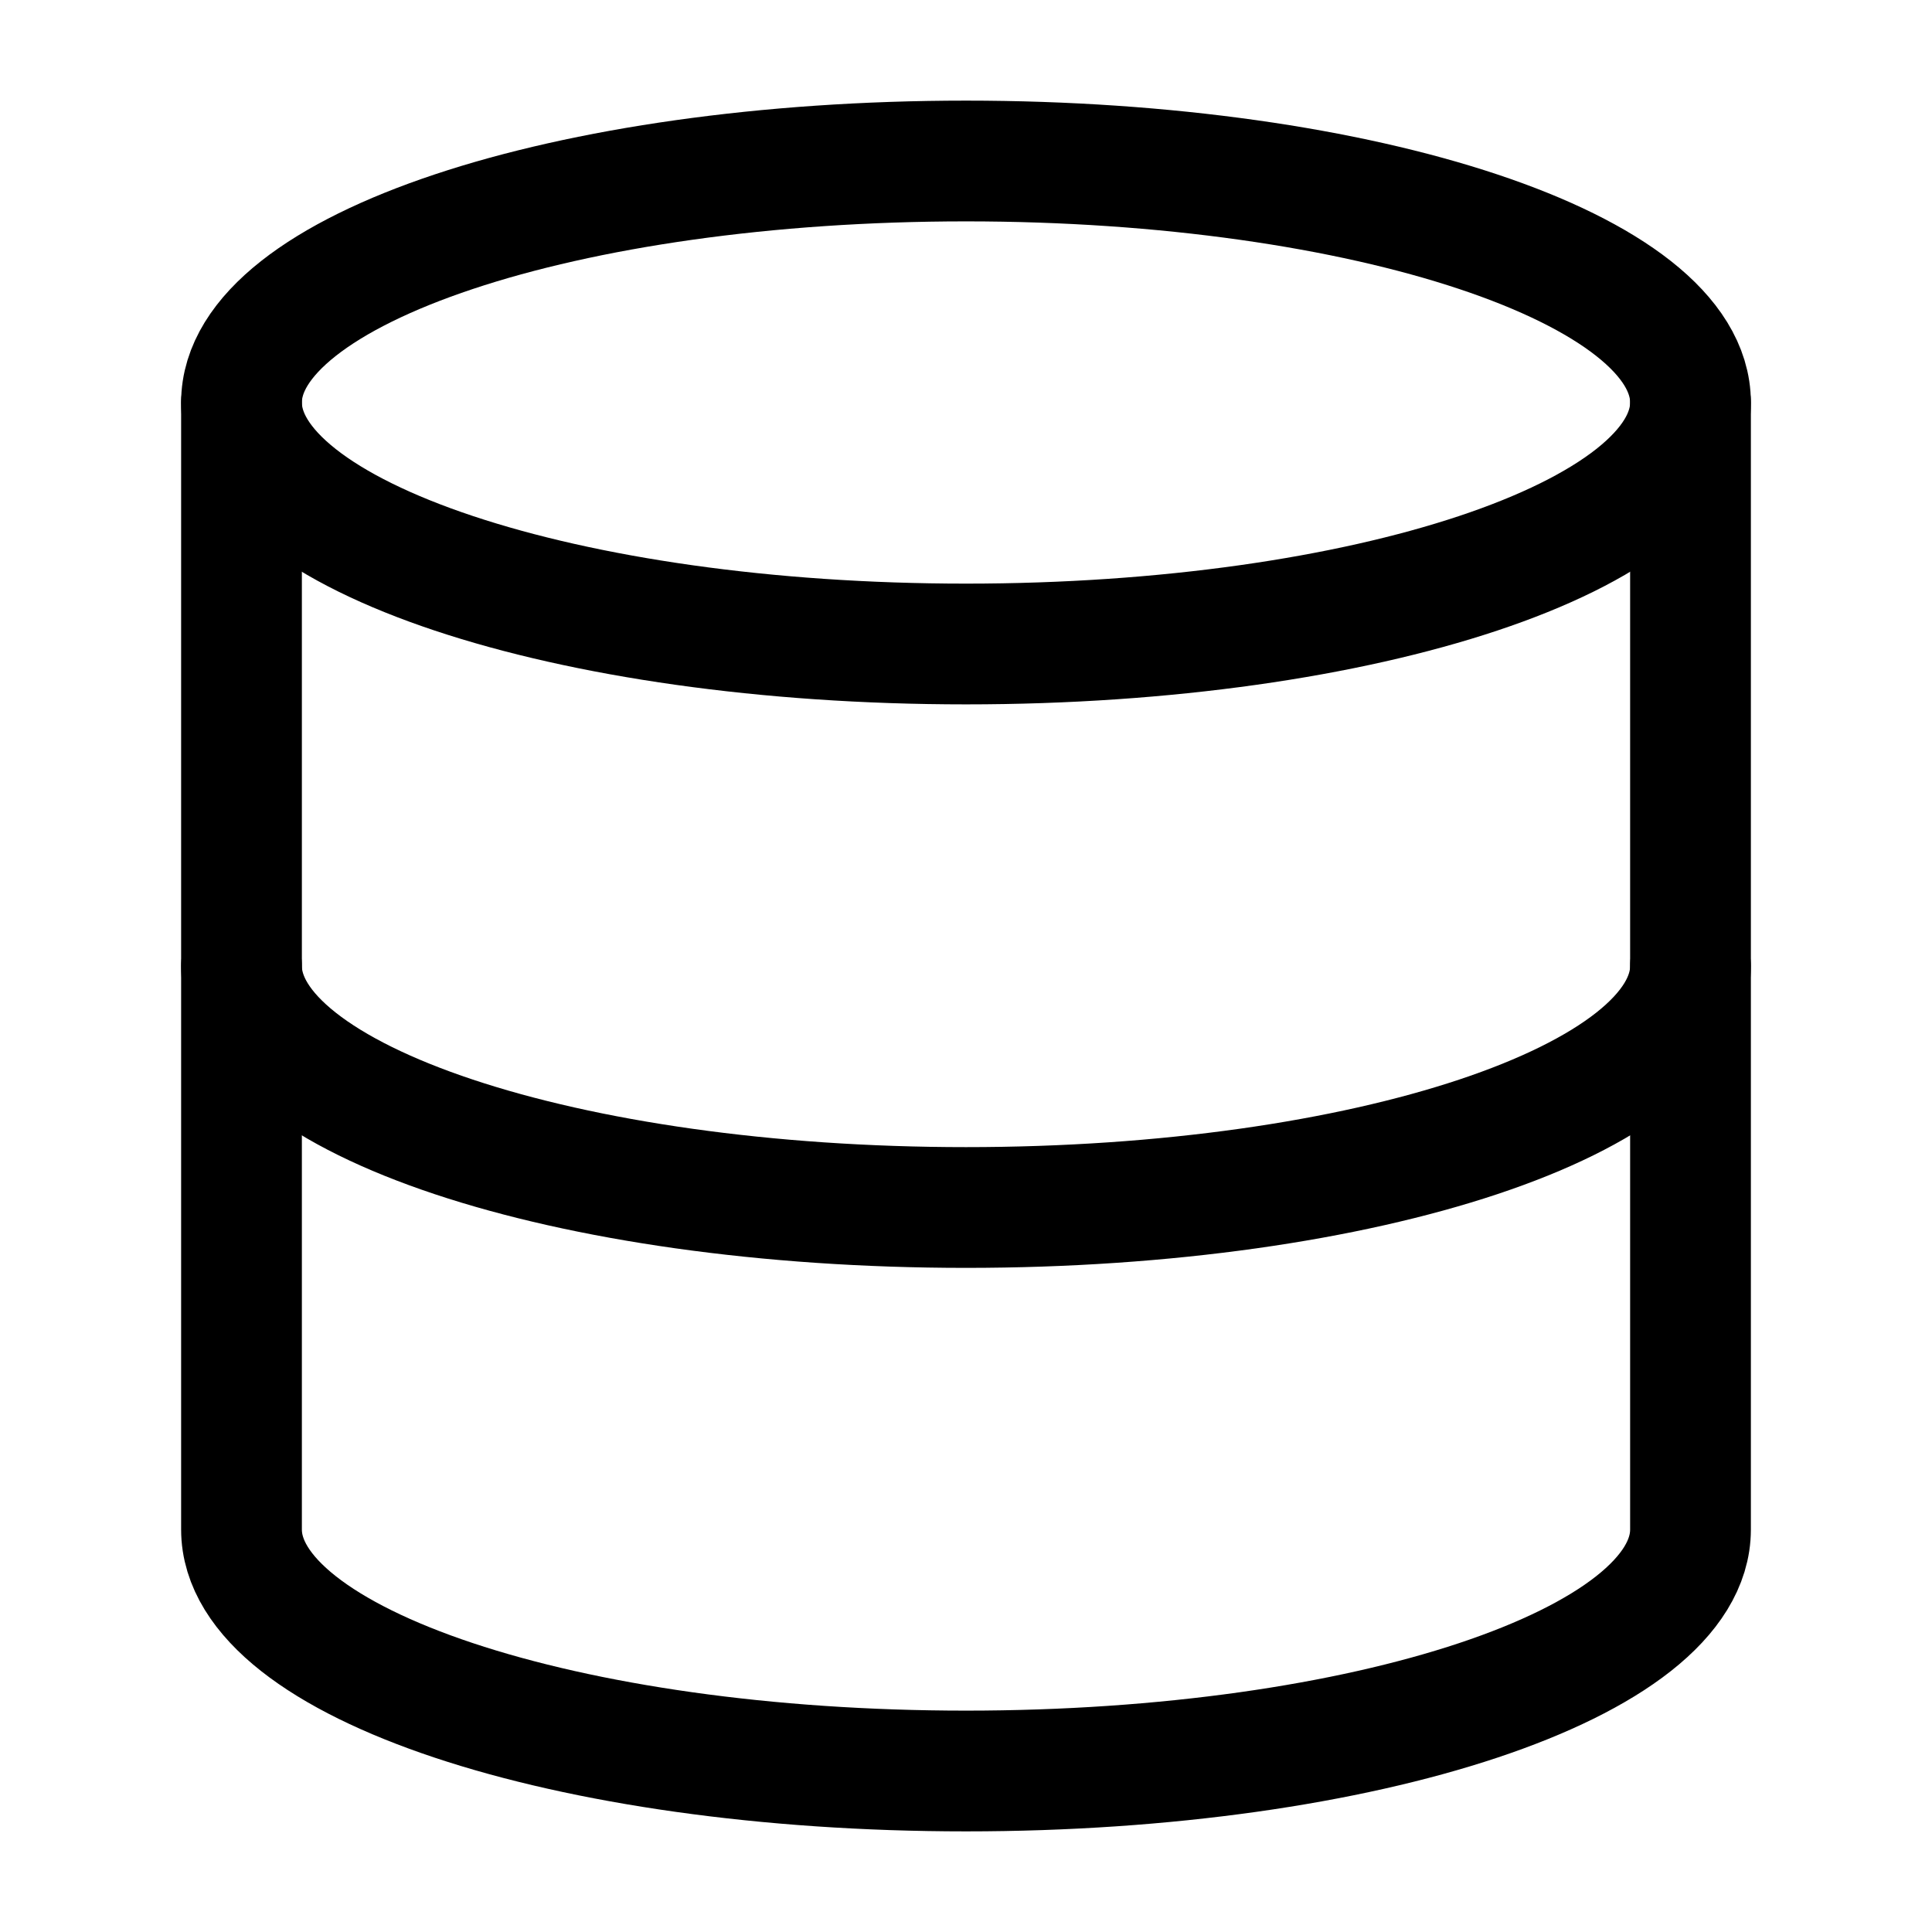
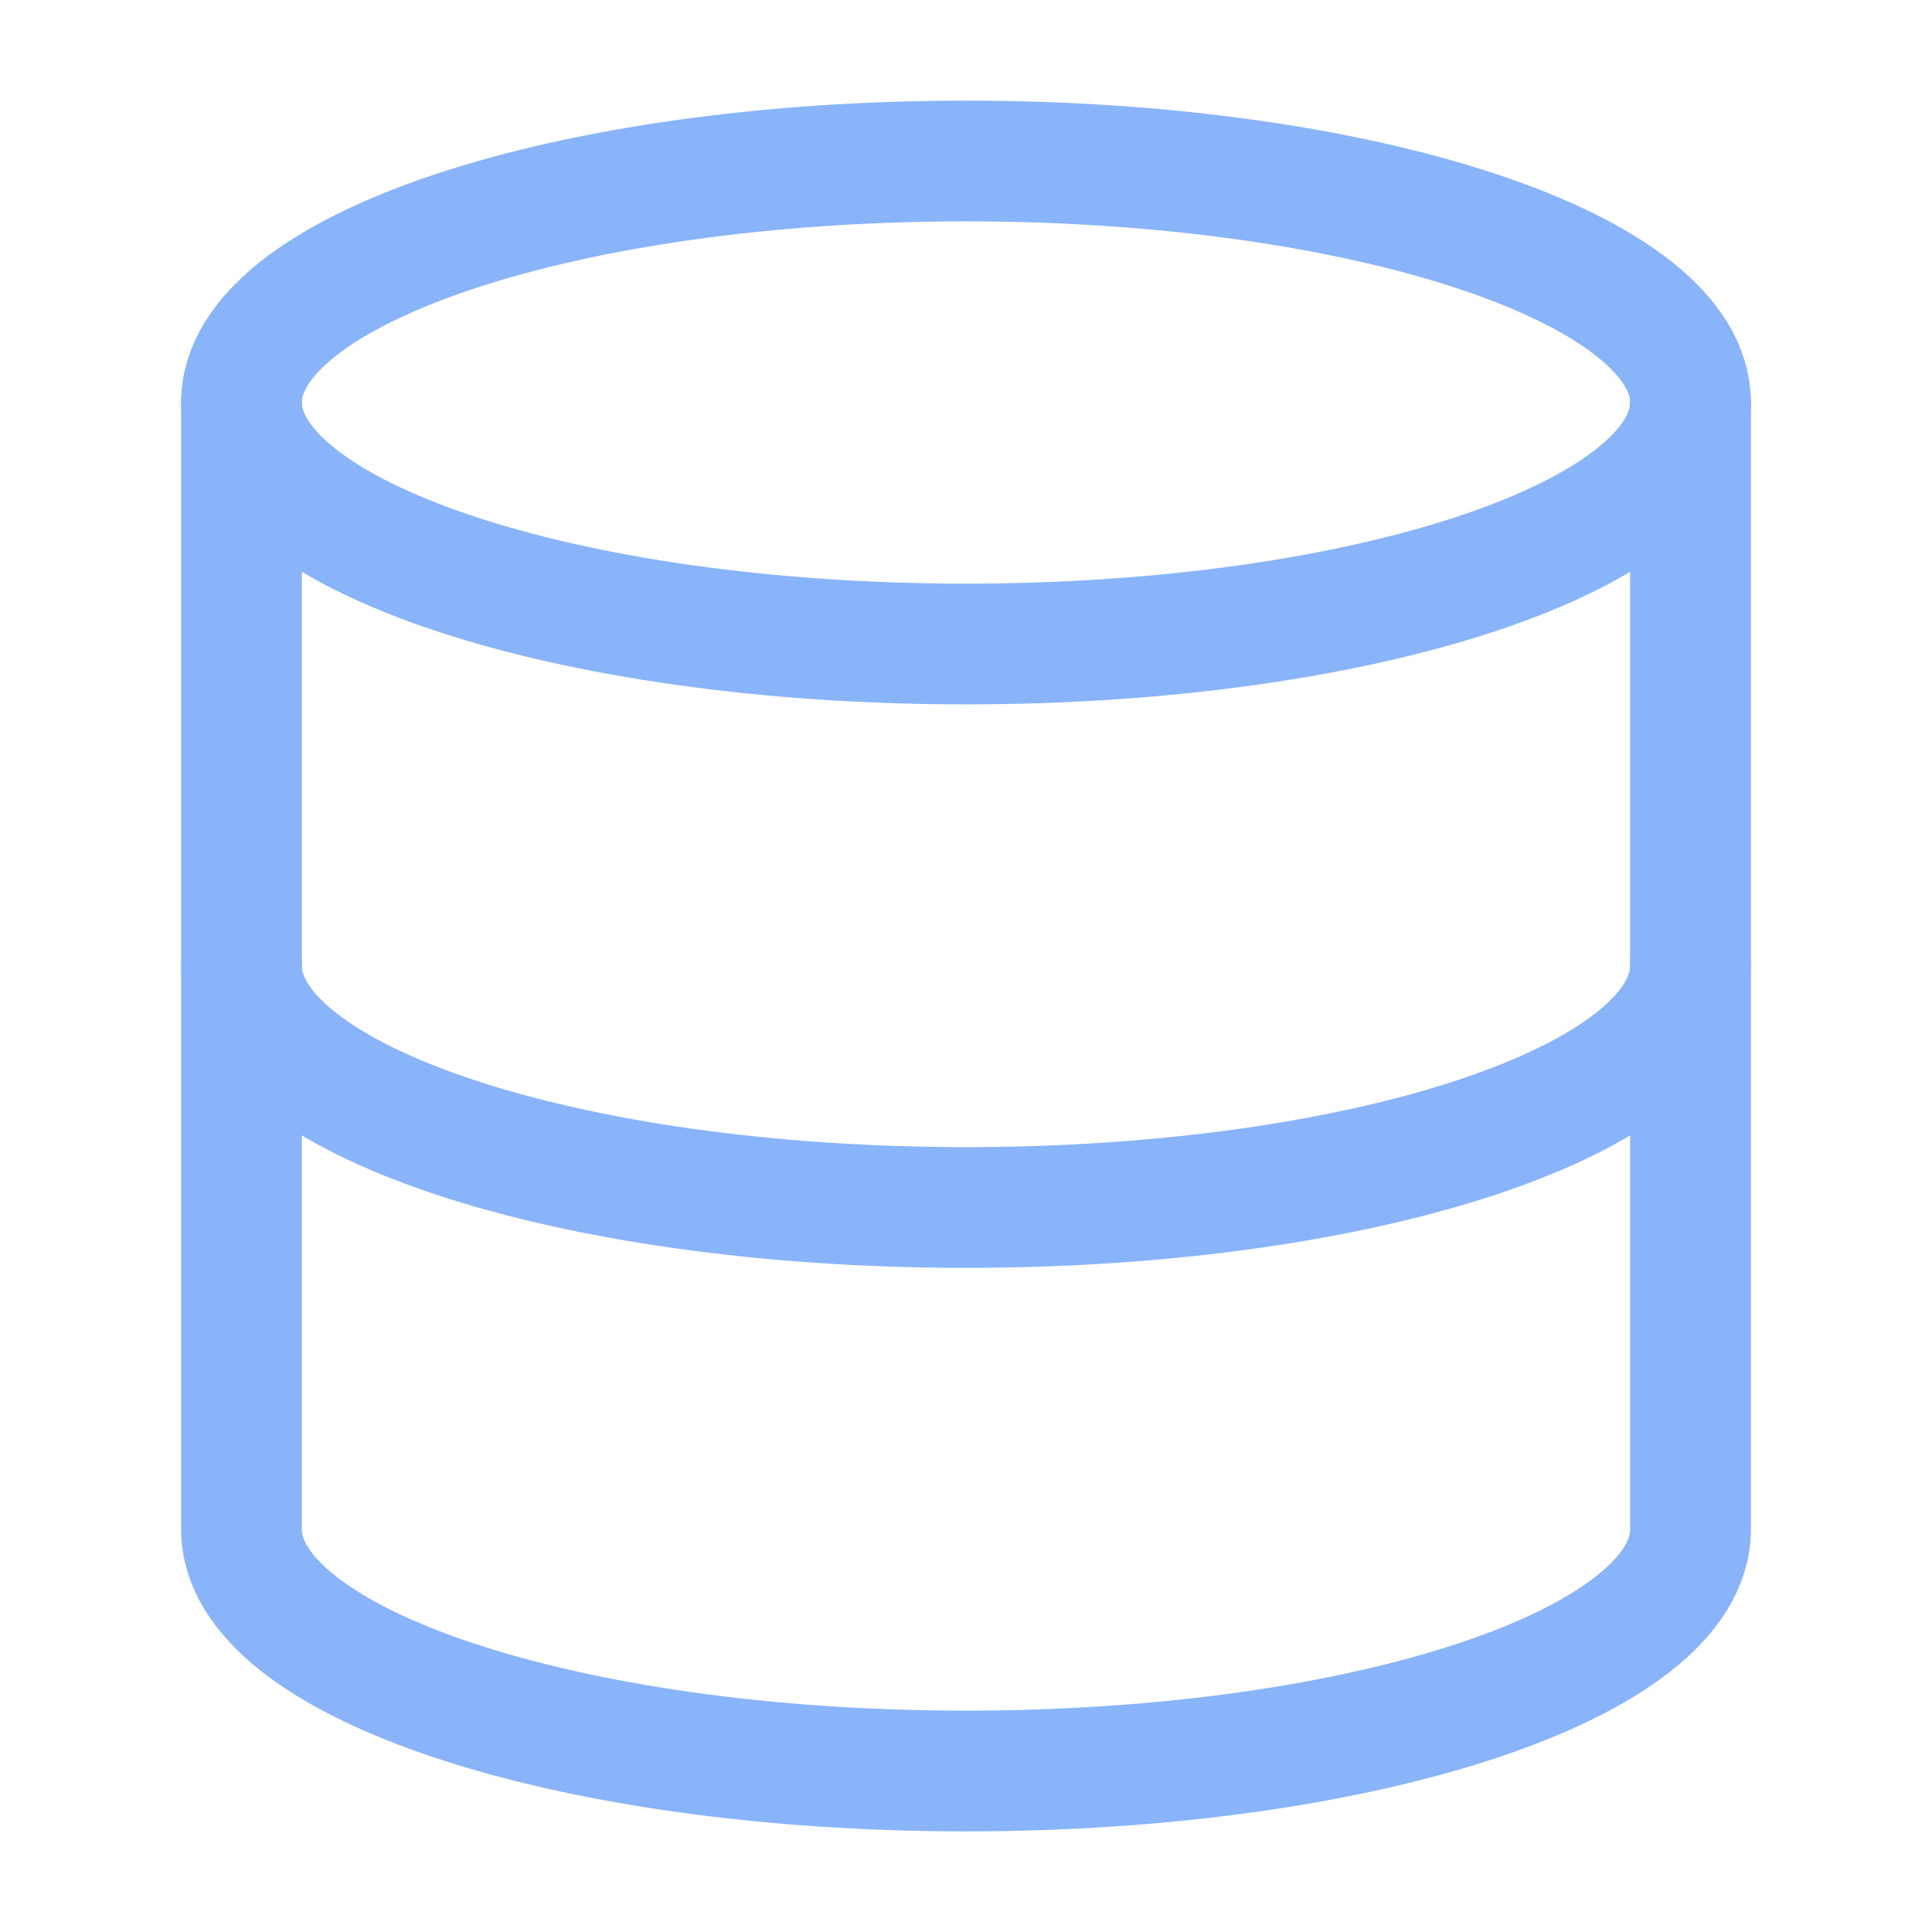
- <svg xmlns="http://www.w3.org/2000/svg" width="60" height="60" viewBox="0 0 24 24" fill="none" stroke="currentColor" stroke-width="1.5" stroke-linecap="round" stroke-linejoin="round">
+ <svg xmlns="http://www.w3.org/2000/svg" width="60" height="60" viewBox="0 0 24 24" fill="none" stroke="#89B4FA" stroke-width="1.5" stroke-linecap="round" stroke-linejoin="round">
  <ellipse cx="12" cy="5" rx="9" ry="3" />
  <path d="M3 5v14c0 1.66 4.03 3 9 3s9-1.34 9-3V5" />
  <path d="M3 12c0 1.66 4.03 3 9 3s9-1.34 9-3" />
</svg>
